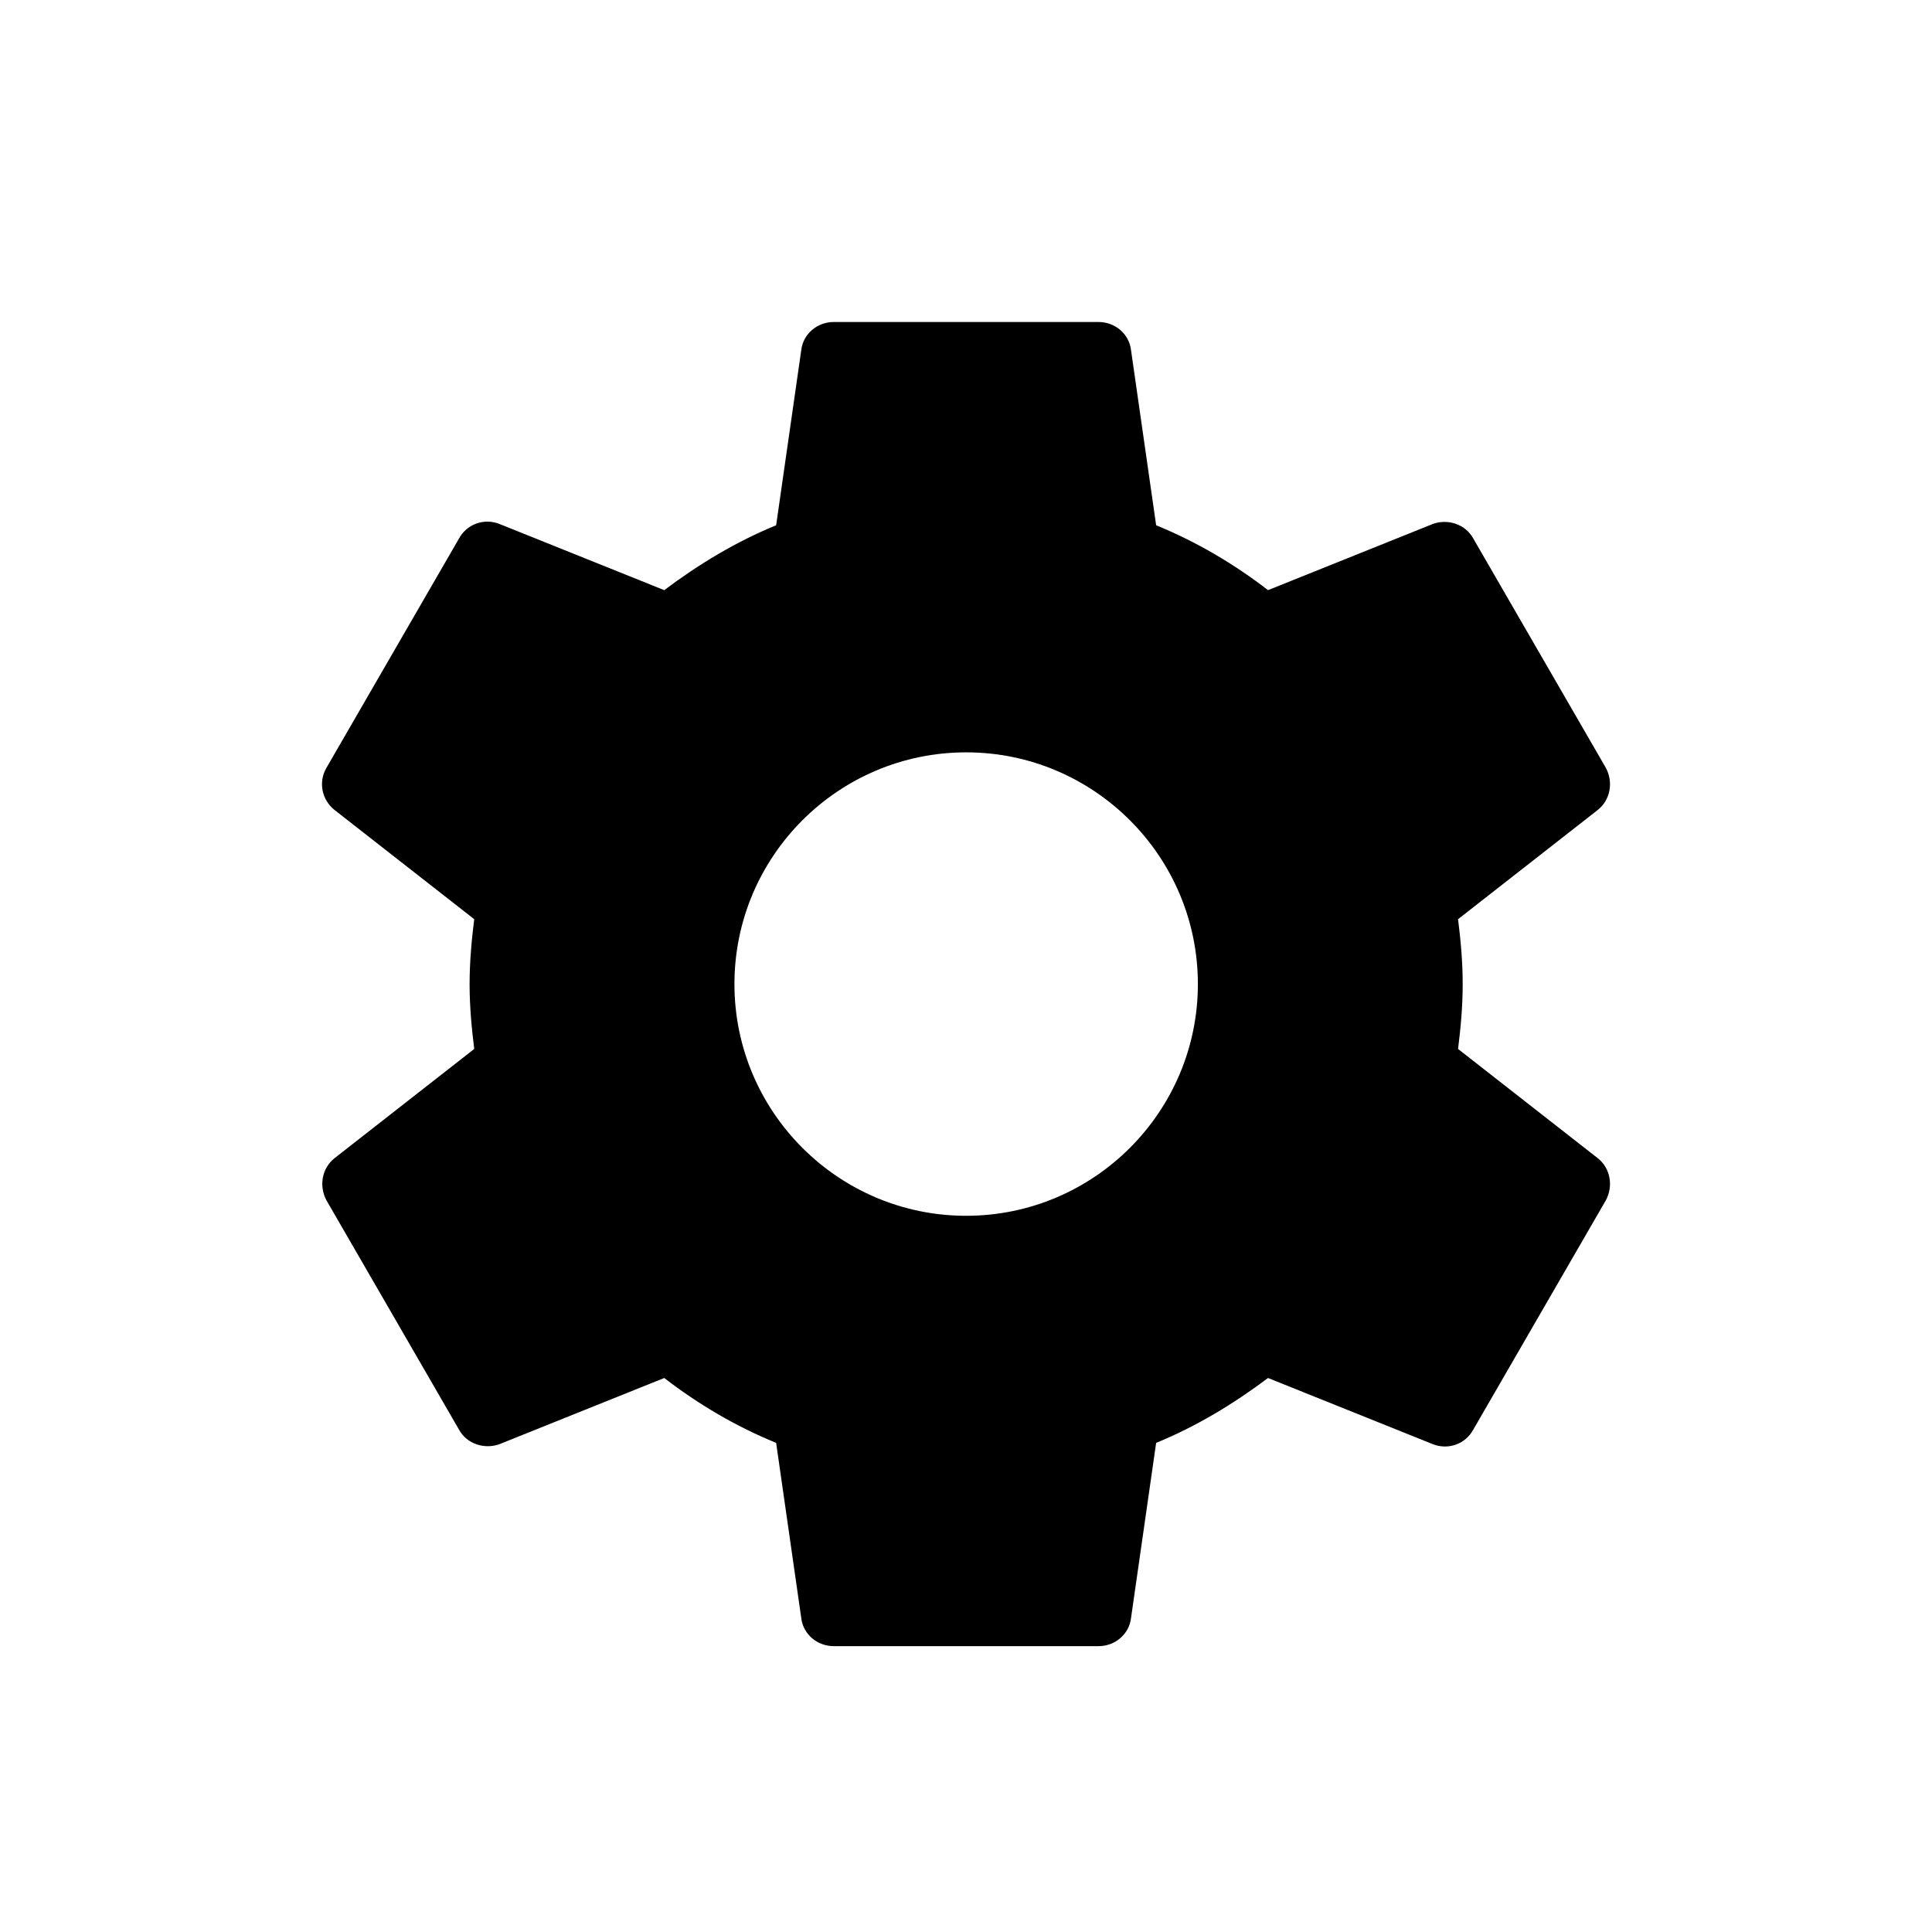
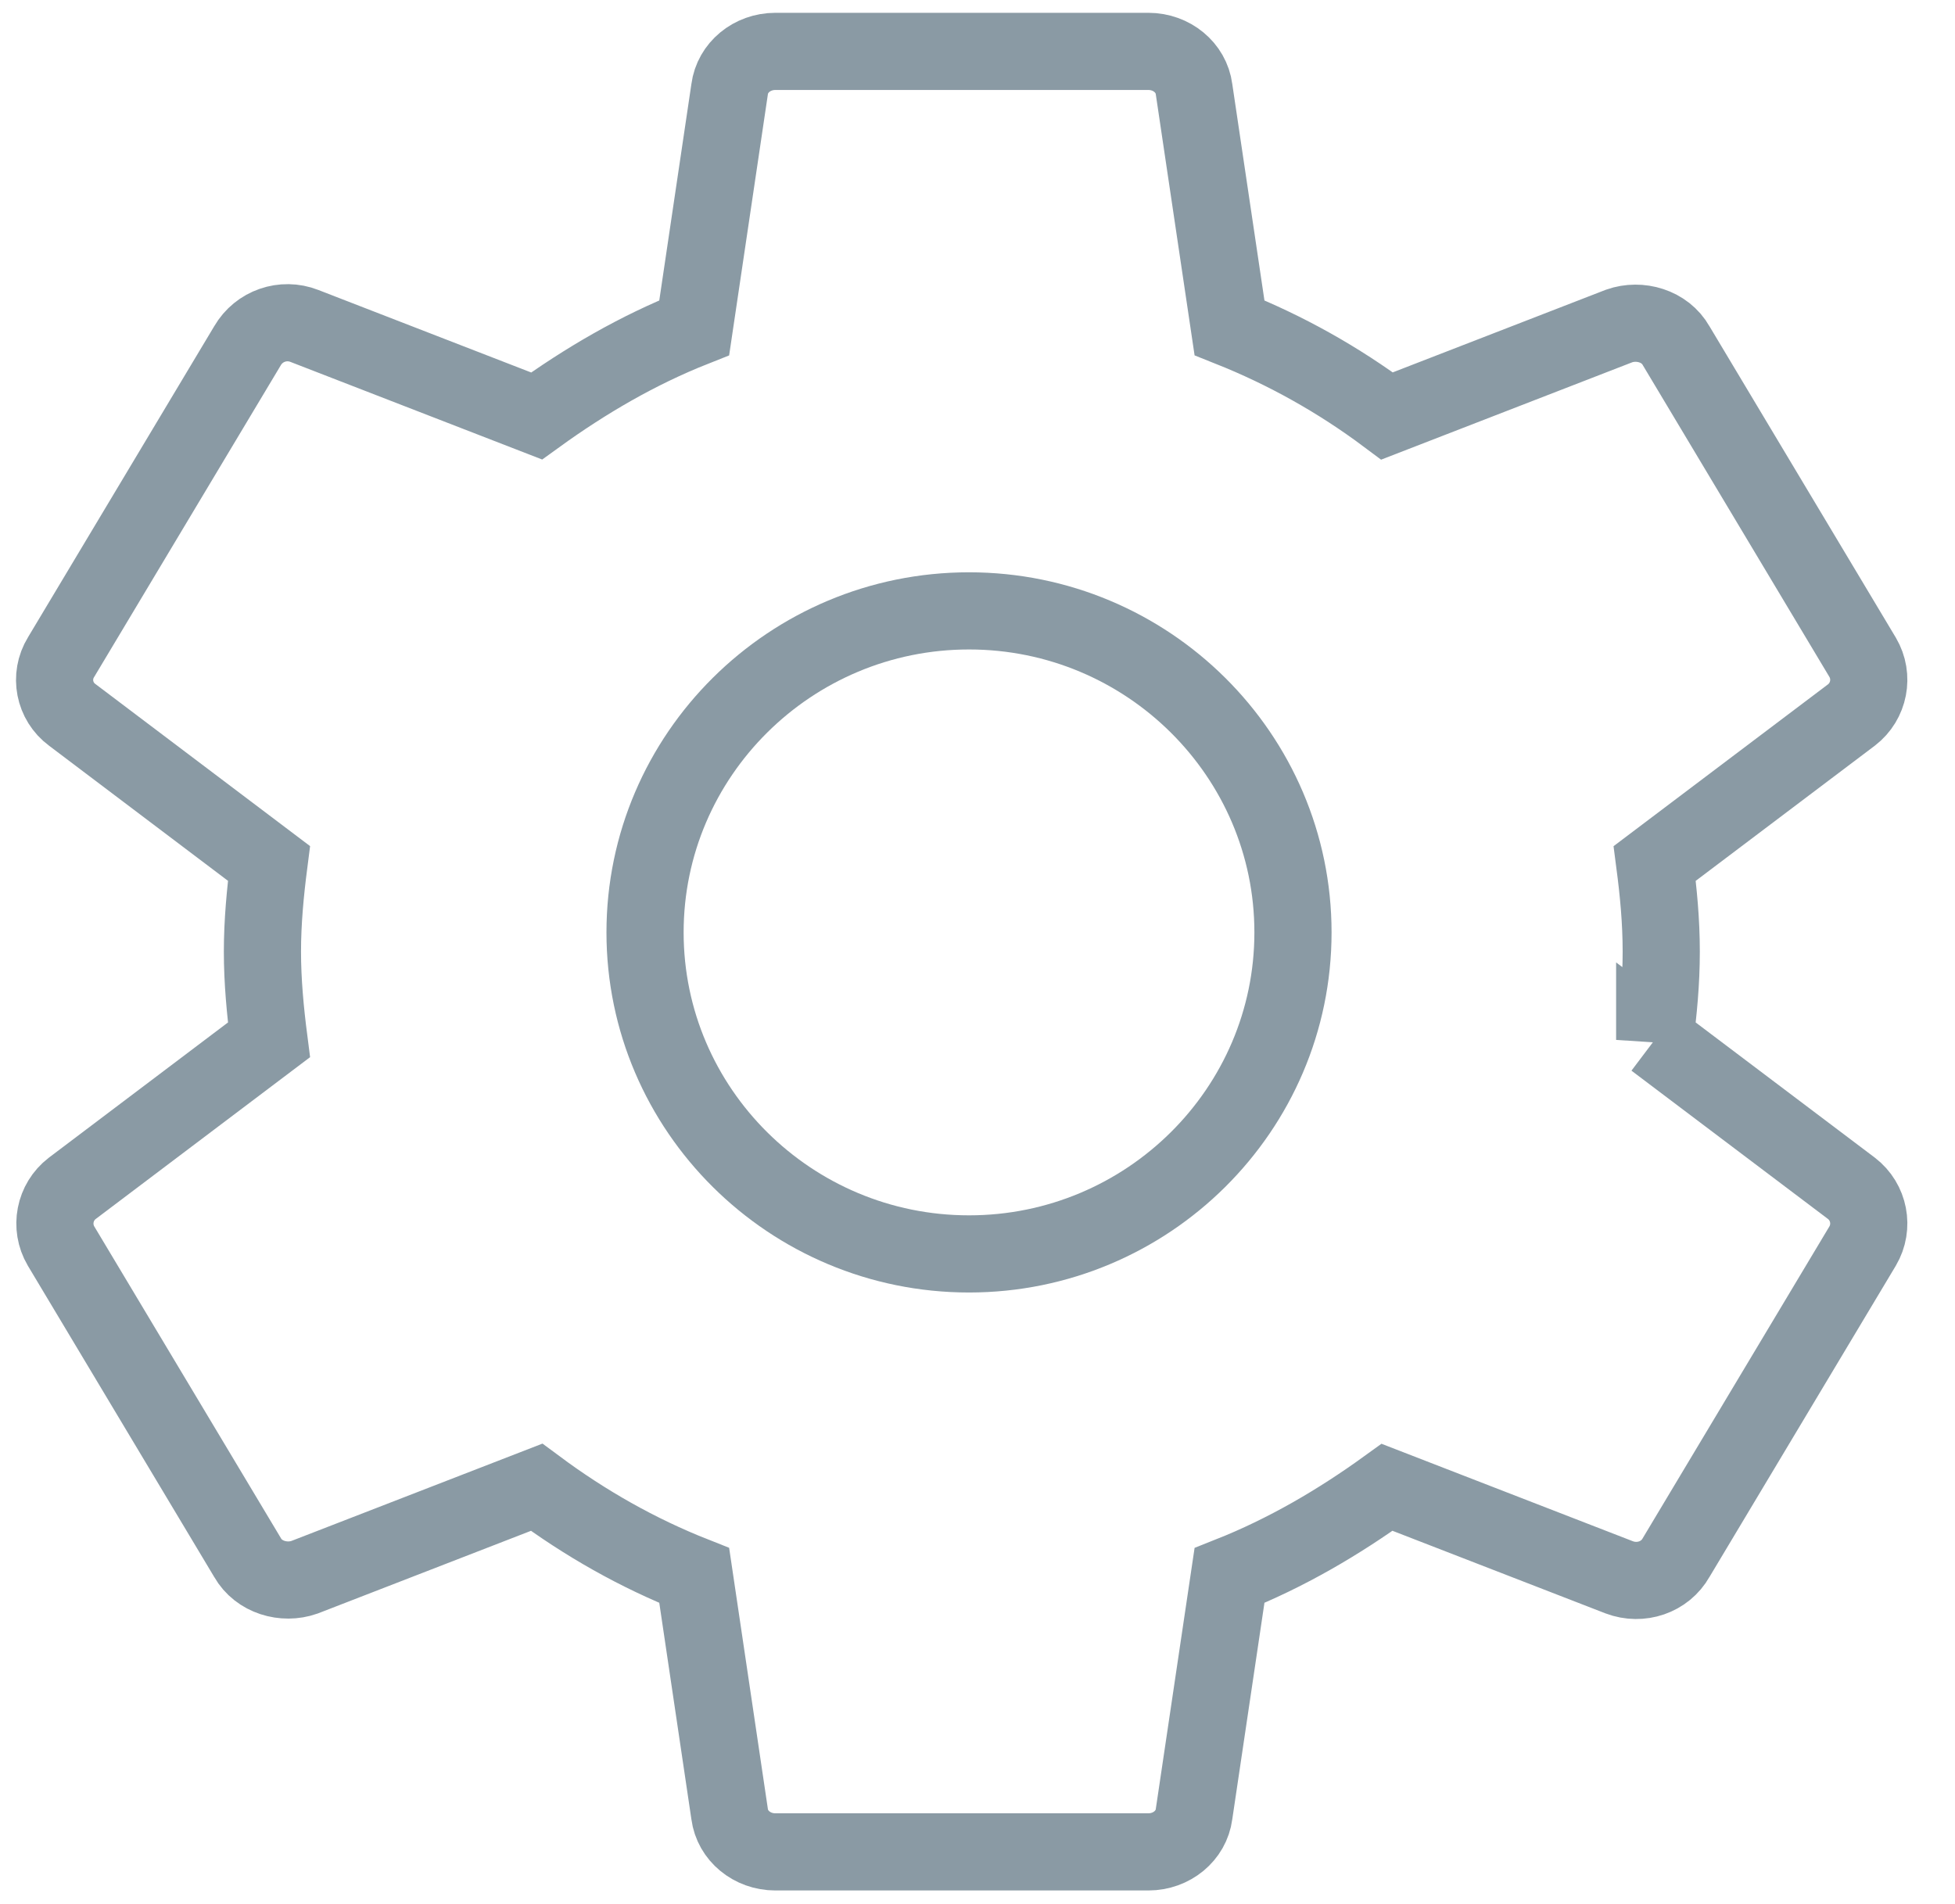
- <svg xmlns="http://www.w3.org/2000/svg" width="48px" height="48px" viewBox="0 0 48 48" version="1.1">
-   <defs />
-   <g id="Page-1" stroke="none" stroke-width="1" fill="none" fill-rule="evenodd">
-     <g id="32x32-Icon" fill="#000000">
-       <path d="M36.225,26.061 C36.291,25.534 36.34,25.008 36.34,24.449 C36.34,23.89 36.291,23.363 36.225,22.837 L39.696,20.123 C40.008,19.876 40.091,19.432 39.893,19.07 L36.603,13.379 C36.406,13.017 35.962,12.885 35.6,13.017 L31.504,14.662 C30.649,14.004 29.728,13.461 28.724,13.05 L28.099,8.691 C28.05,8.296 27.705,8 27.293,8 L20.714,8 C20.303,8 19.957,8.296 19.908,8.691 L19.283,13.05 C18.279,13.461 17.358,14.02 16.503,14.662 L12.407,13.017 C12.029,12.869 11.601,13.017 11.404,13.379 L8.114,19.07 C7.9,19.432 7.999,19.876 8.311,20.123 L11.782,22.837 C11.716,23.363 11.667,23.906 11.667,24.449 C11.667,24.992 11.716,25.534 11.782,26.061 L8.311,28.775 C7.999,29.022 7.917,29.466 8.114,29.828 L11.404,35.519 C11.601,35.881 12.045,36.012 12.407,35.881 L16.503,34.236 C17.358,34.894 18.279,35.437 19.283,35.848 L19.908,40.207 C19.957,40.602 20.303,40.898 20.714,40.898 L27.293,40.898 C27.705,40.898 28.05,40.602 28.099,40.207 L28.724,35.848 C29.728,35.437 30.649,34.877 31.504,34.236 L35.6,35.881 C35.978,36.029 36.406,35.881 36.603,35.519 L39.893,29.828 C40.091,29.466 40.008,29.022 39.696,28.775 L36.225,26.061 L36.225,26.061 Z M24.004,30.206 C20.829,30.206 18.247,27.623 18.247,24.449 C18.247,21.274 20.829,18.692 24.004,18.692 C27.178,18.692 29.761,21.274 29.761,24.449 C29.761,27.623 27.178,30.206 24.004,30.206 L24.004,30.206 Z" id="Shape" />
-     </g>
+ <svg xmlns="http://www.w3.org/2000/svg" width="38" height="37" viewBox="0 0 38 37">
+   <g stroke="#8A9AA4" stroke-width="1.5" fill="none" fill-rule="evenodd">
+     <path d="M32.163 20.215c.073-.56.127-1.12.127-1.715s-.054-1.155-.127-1.715l3.825-2.887a.862.862 0 0 0 .217-1.12L32.58 6.721c-.217-.385-.707-.525-1.106-.385l-4.513 1.75a13.364 13.364 0 0 0-3.063-1.715l-.689-4.637c-.054-.42-.435-.735-.888-.735h-7.25c-.454 0-.834.315-.889.735l-.688 4.637c-1.106.438-2.121 1.033-3.064 1.715l-4.513-1.75a.899.899 0 0 0-1.106.385l-3.625 6.055a.843.843 0 0 0 .218 1.12l3.824 2.888c-.072.56-.127 1.137-.127 1.715 0 .577.055 1.155.127 1.715l-3.824 2.887a.862.862 0 0 0-.218 1.12l3.625 6.055c.218.385.707.525 1.106.385l4.513-1.75c.943.7 1.958 1.278 3.064 1.715l.688 4.638c.055.42.435.735.889.735h7.25c.453 0 .834-.315.888-.735l.689-4.637c1.105-.438 2.12-1.033 3.063-1.715l4.513 1.75c.417.157.889 0 1.106-.386l3.625-6.055a.862.862 0 0 0-.217-1.12l-3.825-2.887z" />
+     <path d="M18.835 24.375c-3.472 0-6.297-2.804-6.297-6.25s2.825-6.25 6.297-6.25c3.472 0 6.297 2.804 6.297 6.25s-2.825 6.25-6.297 6.25z" />
  </g>
</svg>
